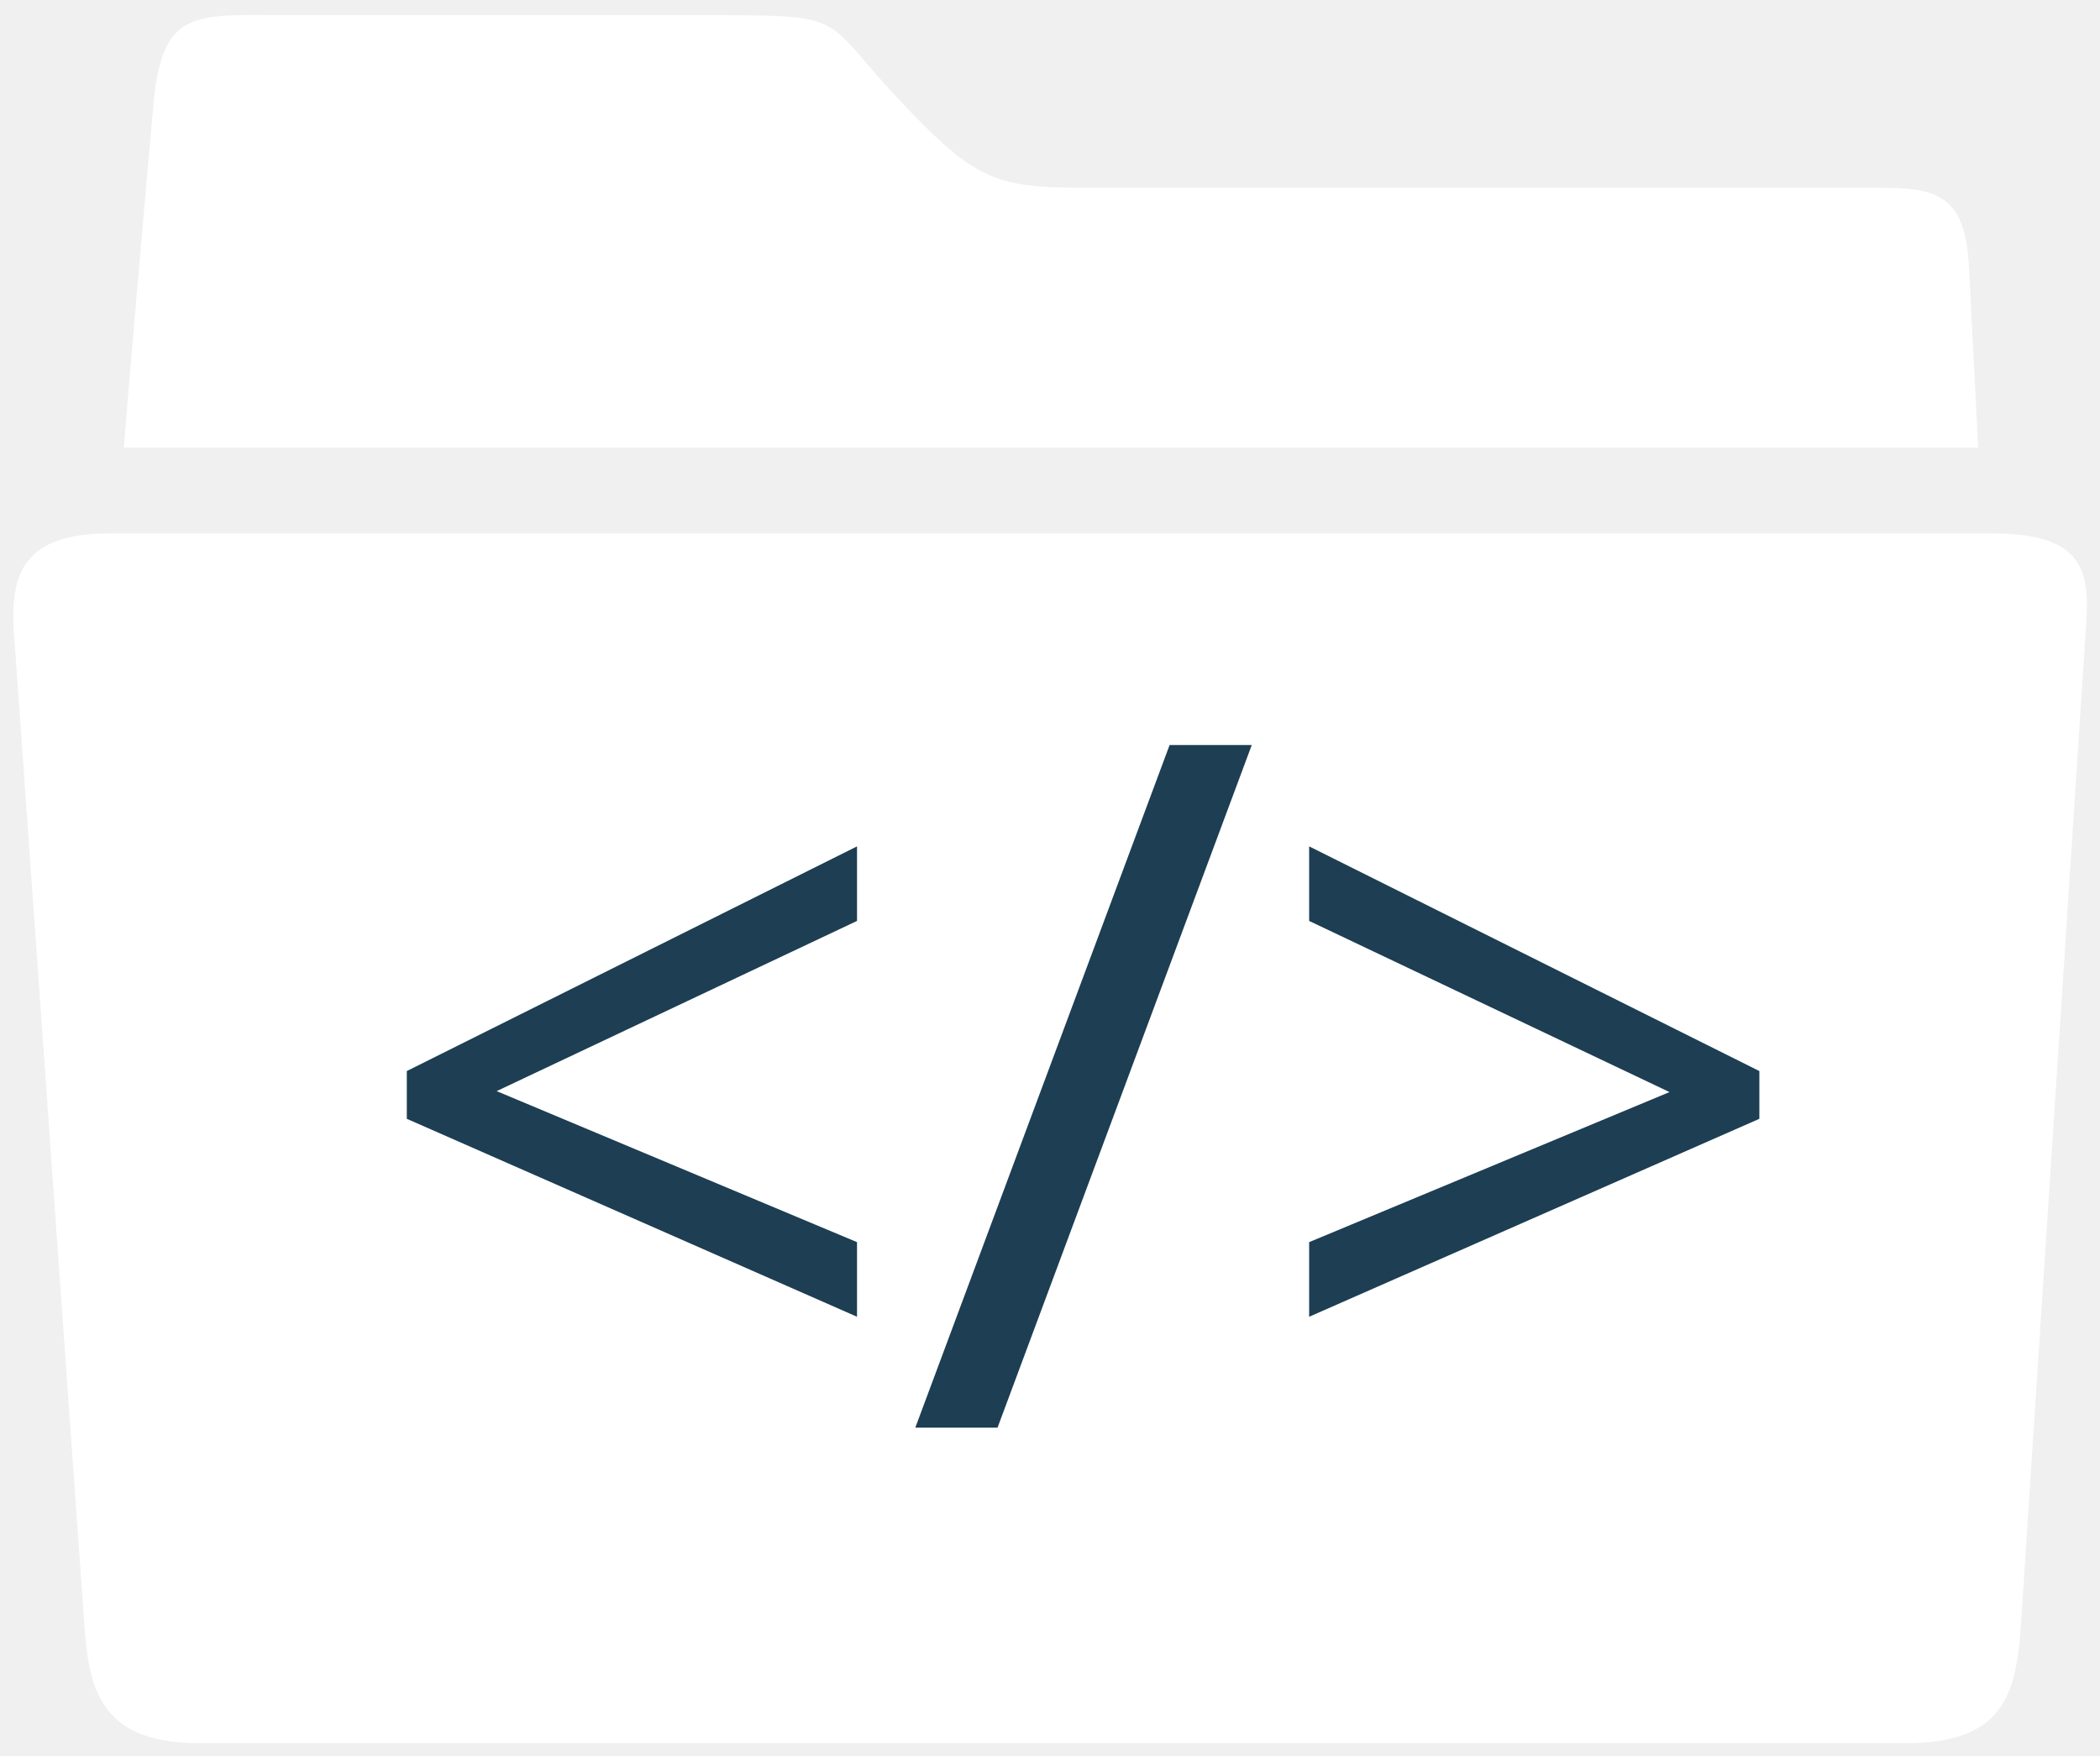
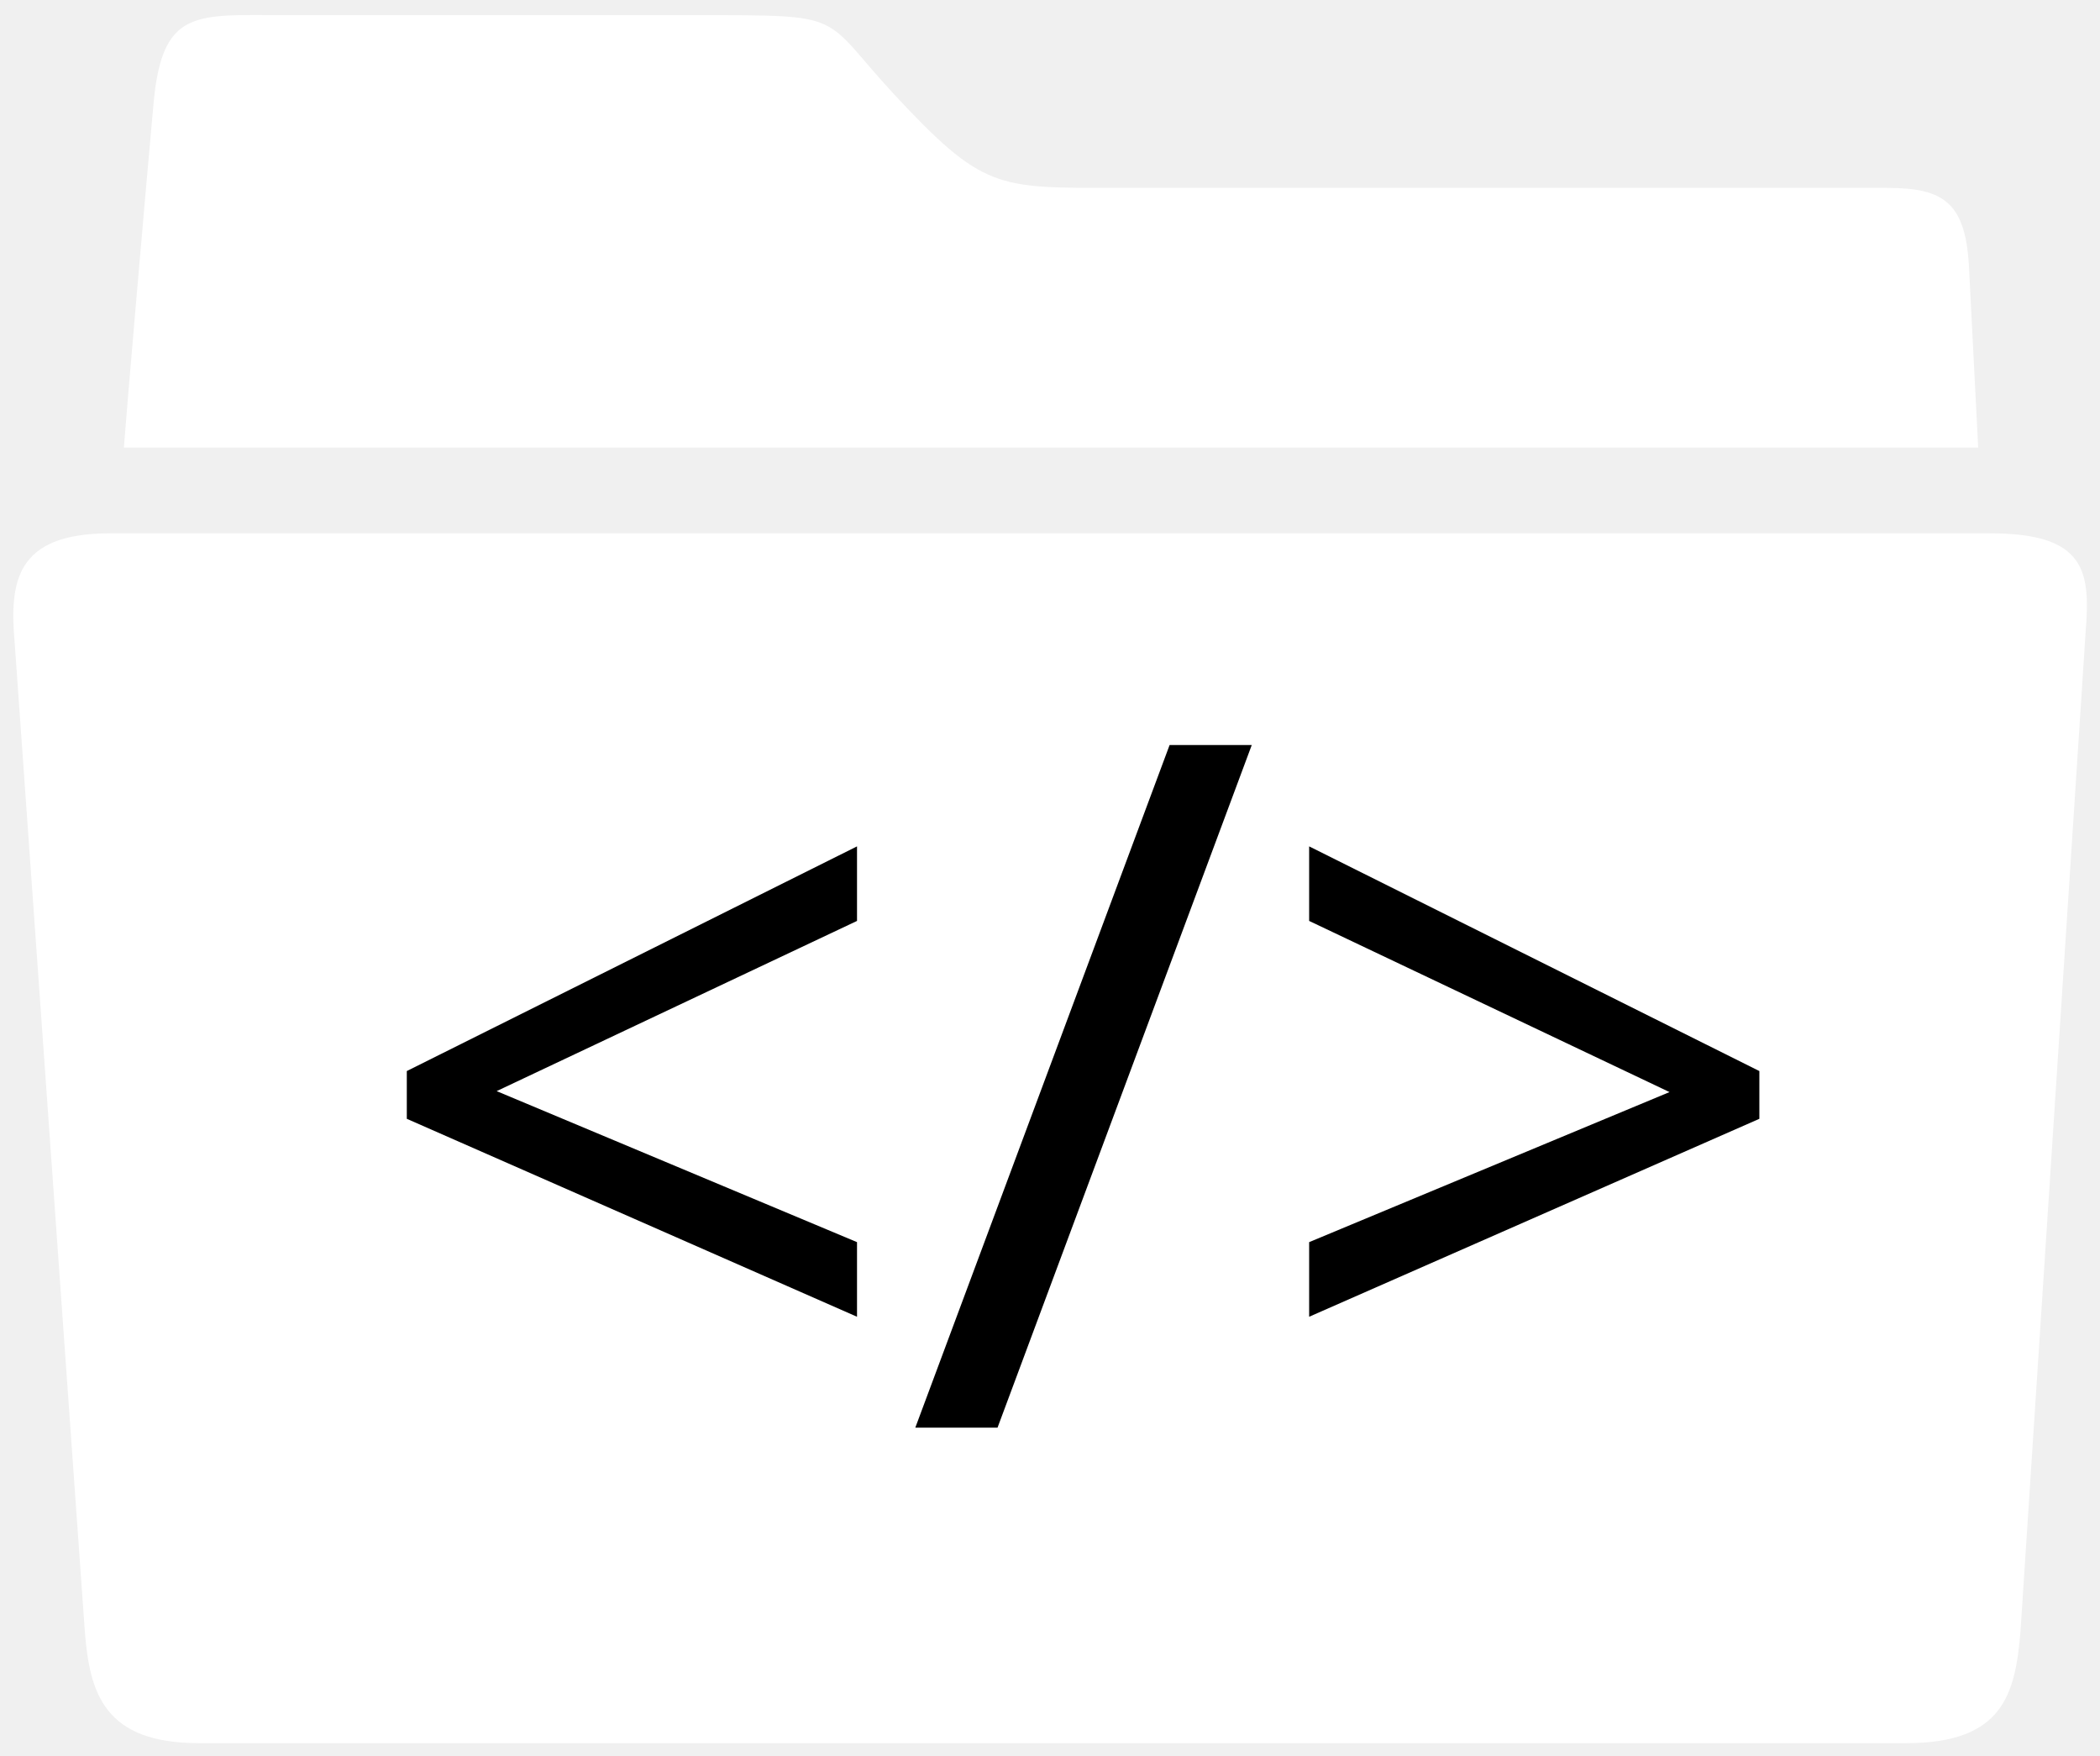
<svg xmlns="http://www.w3.org/2000/svg" version="1.1" id="Layer_1" x="0px" y="0px" viewBox="0 0 512 428" style="enable-background:new 0 0 512 428;" xml:space="preserve">
  <style type="text/css">
	.st0{fill:#FFFFFF;}
- 	.st1{fill:#1D3E53;}
+ 	.st1{fill:$globalBlue;}
	.st2{font-family:'ArialMT';}
	.st3{font-size:233.051px;}
</style>
  <g>
    <path class="st0" d="M485.2,130H26.8c-23.3,0-24.5,12.1-23.2,27l17.1,240.9c1.2,14.7,4.6,27,27.8,27h416.3   c23.7,0,26.5-12.1,27.8-27L508.5,154C509.7,139.2,508.5,130,485.2,130z" />
    <g>
      <path class="st0" d="M480.1,65.9c-0.7-16.3-5.9-20.1-19.9-20.1c0,0-159.8,0-188.5,0s-32.1,0.4-53.8-22.9    C199.9,3.4,207,3.7,169.7,3.7c-29.8,0-99.1,0-99.1,0c-22.9,0-31.1-2-33.2,21.9c-2,22-6.6,75.3-7.2,83.5h452.1L480.1,65.9z" />
    </g>
  </g>
  <text transform="matrix(1 0 0 1 87.5273 347.9951)" class="st1 st2 st3">&lt;/&gt;</text>
</svg>
